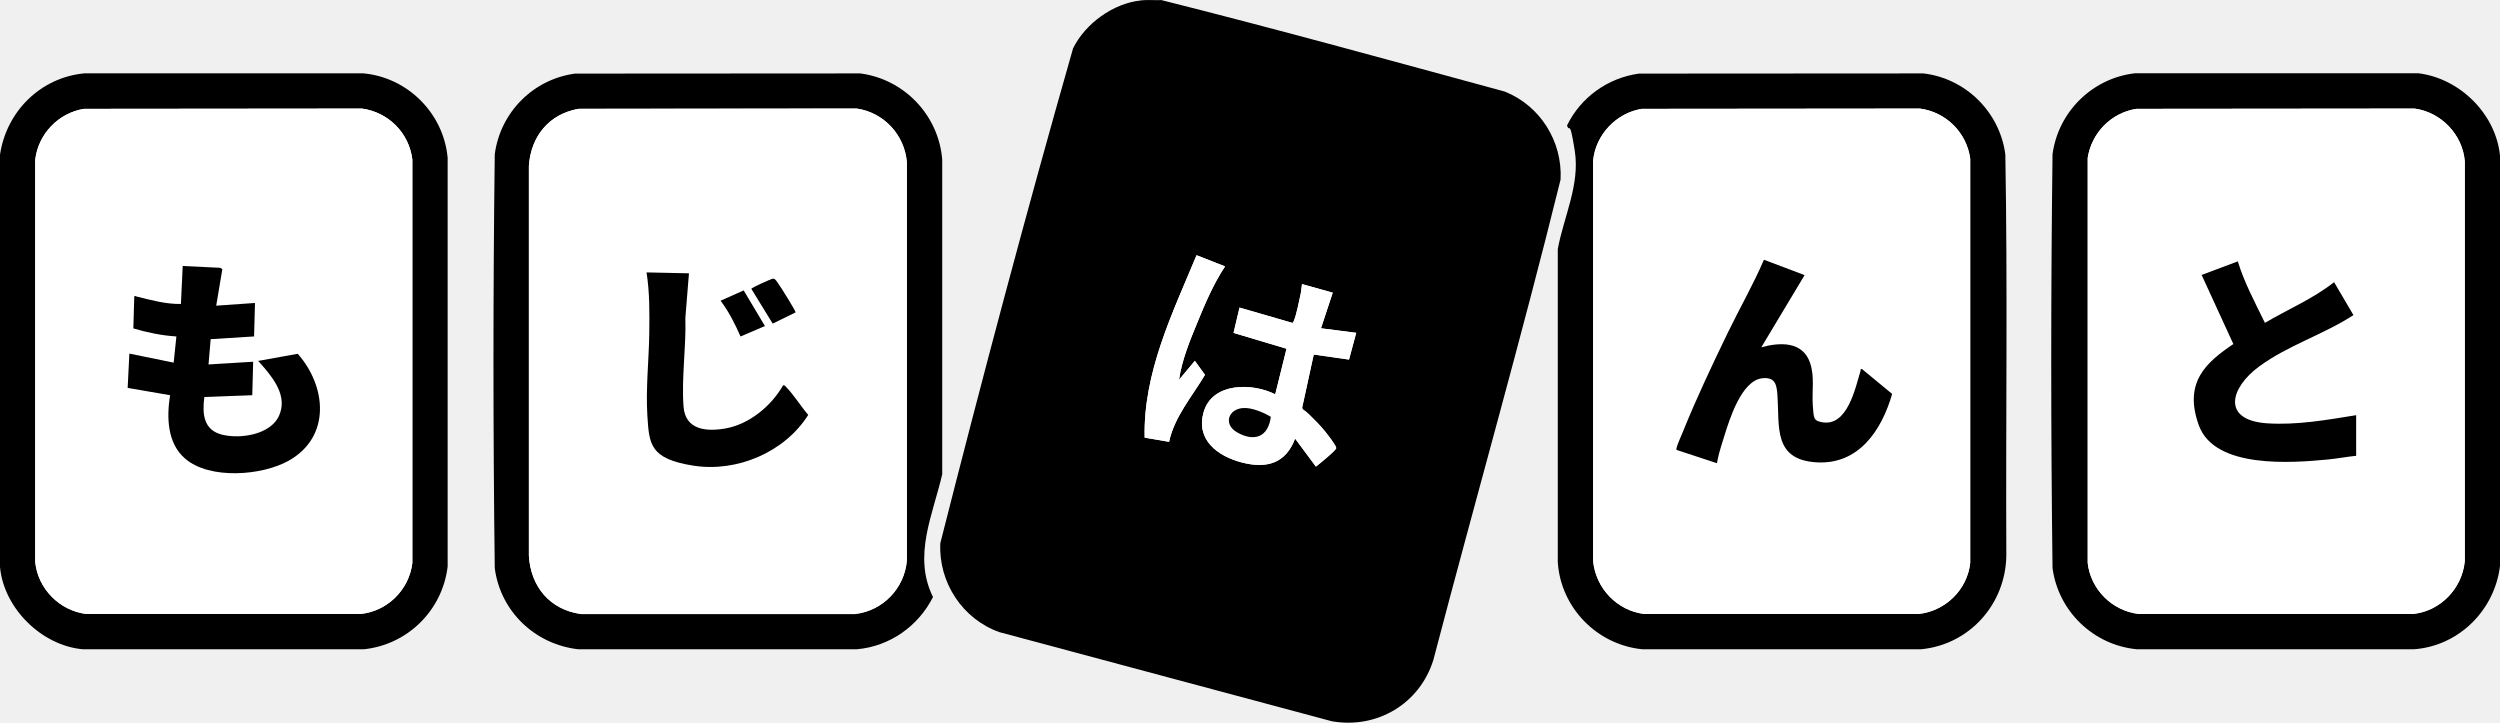
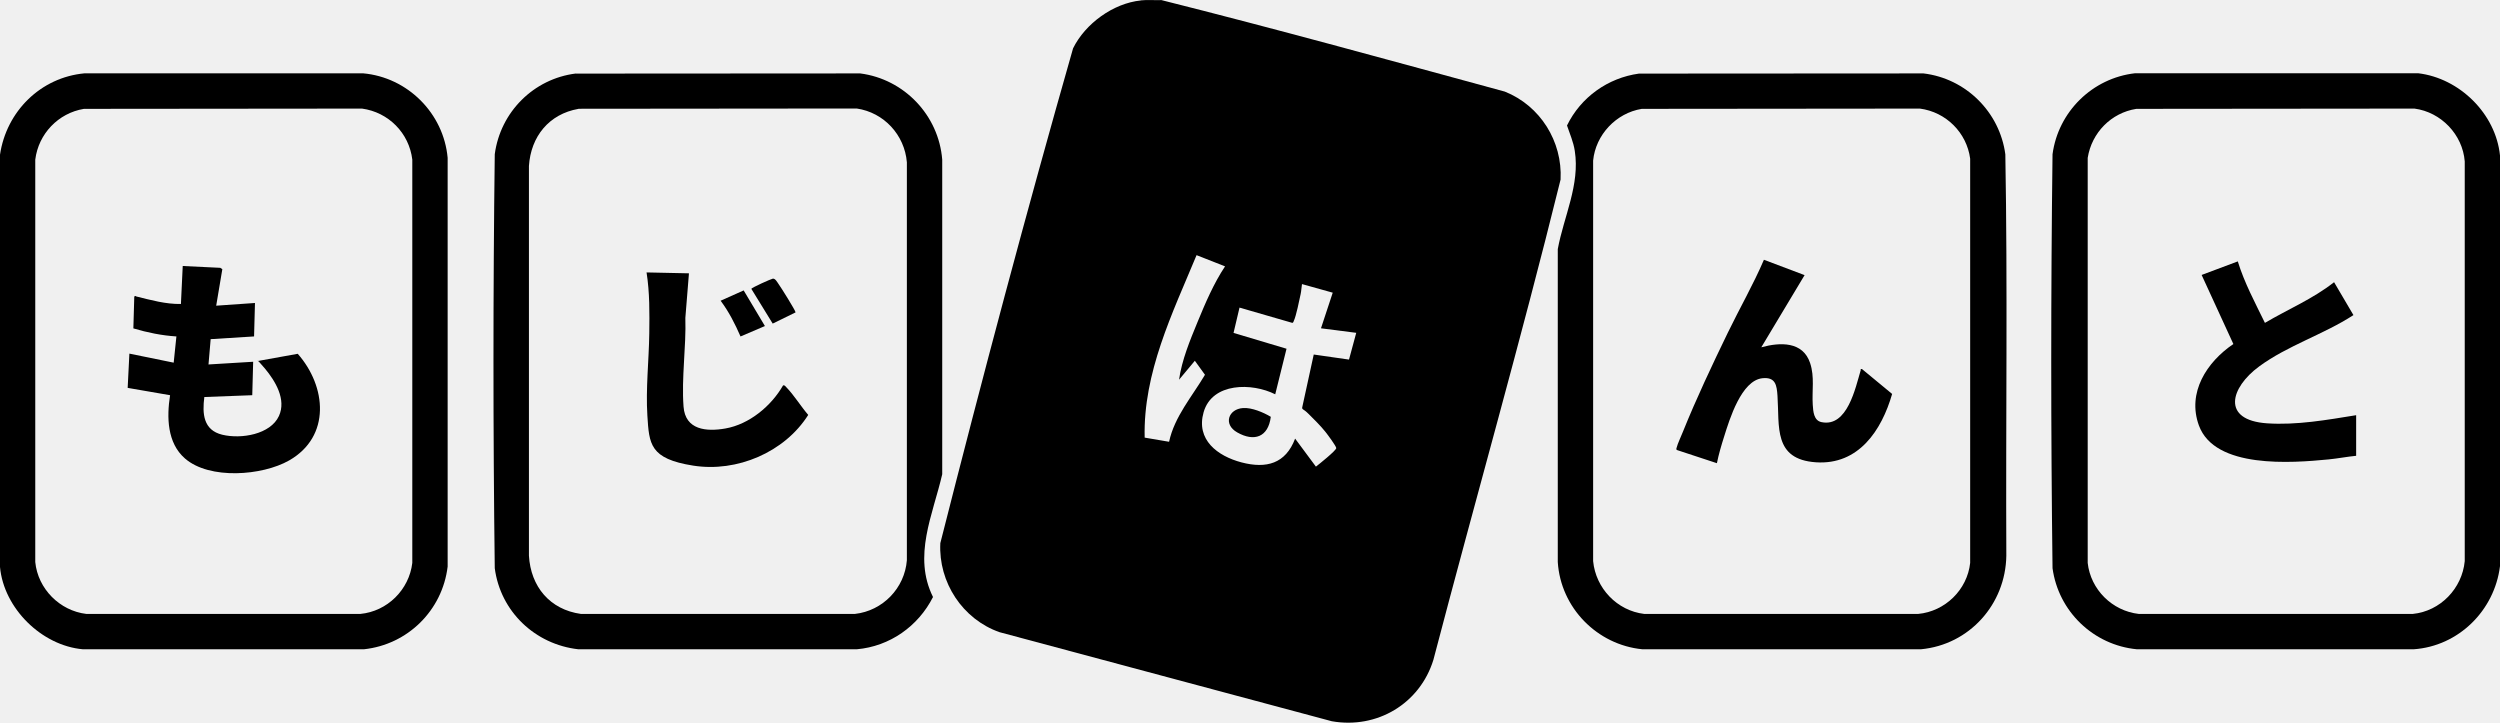
<svg xmlns="http://www.w3.org/2000/svg" id="_レイヤー_1" data-name="レイヤー_1" version="1.1" viewBox="0 0 2765 799.2">
-   <defs>
-     <style>
-       .st0 {
-         fill: #fff;
-       }
-     </style>
-   </defs>
  <g>
    <g>
      <path d="M2765,172.1v454c-6,49-45.8,88.6-95.5,92h-306.1c-48.1-4.6-86.8-41.9-93.3-89.7-1.9-152.4-1.9-305.3,0-457.8,6.3-47.1,44.2-84.3,91.4-89.6h312.9c45.8,5.4,85.9,44.7,90.6,91ZM2362.8,120.4c-27.9,4.4-49.4,26.4-53.8,54.2v448c3.2,29.4,27.1,53.1,56.5,56.4h303c30.5-3,54.6-28.1,57.5-58.4V178.5c-2.3-29.6-26.1-54.5-55.6-58.4l-307.7.3Z" />
-       <path class="st0" d="M2362.8,120.4l307.7-.3c29.4,3.9,53.2,28.8,55.6,58.4v442.1c-2.9,30.3-27,55.5-57.5,58.5h-303c-29.4-3.4-53.3-27.1-56.6-56.5V174.6c4.4-27.8,26-49.8,53.8-54.2ZM2606,504.1v-45c-32.1,5.2-65.8,11.3-98.5,9-50.9-3.5-40.6-39.4-8.8-62.9,31.7-23.3,71.4-35.4,104.3-56.8l-21.4-36.4c-23.2,18.4-51,30-76.5,45-10.8-22.2-22.7-44.2-30-68l-40,15,35.1,76.4c-29.4,19.9-51.4,53.7-38.1,90.1s102.7,41.5,143.5,37.5c10.2-1,20.3-3,30.5-4Z" />
-       <path d="M2606,504.1c-10.2,1-20.3,3-30.5,4-40.8,4-125.9,10.6-143.5-37.5s8.7-70.2,38.1-90.1l-35.1-76.4,40-15c7.3,23.8,19.2,45.8,30,68,25.4-15,53.2-26.6,76.5-45l21.4,36.4c-32.9,21.4-72.6,33.5-104.3,56.8-31.9,23.4-42.1,59.4,8.8,62.9,32.7,2.2,66.4-3.8,98.5-9v45Z" />
+       <path d="M2606,504.1c-10.2,1-20.3,3-30.5,4-40.8,4-125.9,10.6-143.5-37.5-13.3-36.4,8.7-70.2,38.1-90.1l-35.1-76.4,40-15c7.3,23.8,19.2,45.8,30,68,25.4-15,53.2-26.6,76.5-45l21.4,36.4c-32.9,21.4-72.6,33.5-104.3,56.8-31.9,23.4-42.1,59.4,8.8,62.9,32.7,2.2,66.4-3.8,98.5-9v45Z" />
    </g>
    <g>
-       <path d="M1812.8,81.4l314.6-.2c46.9,5.6,84.3,42.8,90.5,89.5,2.6,147.8.4,295.9,1.1,443.9-.8,53.6-40.8,98.5-94.5,103.5h-308c-50.1-4.9-90.4-45.9-93.6-96.5v-346.1c6.7-36.2,24.7-71.2,18.8-108.7s-5.5-18.8-8.6-28c15.2-31.2,45.2-52.7,79.6-57.4ZM1815.8,120.4c-28.3,4.6-51,28.6-53.8,57.2v443c2.9,30,26.4,54.8,56.5,58.4h303c29.8-2.8,54.3-26.7,57.5-56.4V175.5c-3.8-28.8-26.7-51.6-55.6-55.4l-307.7.3Z" />
-       <path class="st0" d="M1815.8,120.4l307.7-.3c28.8,3.8,51.7,26.6,55.6,55.4v447.1c-3.2,29.7-27.7,53.6-57.5,56.5h-303c-30.1-3.7-53.6-28.4-56.6-58.5V177.6c2.8-28.6,25.5-52.6,53.8-57.2ZM1996,304.1l-45-17c-11.7,27.5-26.8,53.7-39.9,80.6-17.2,35.5-34.9,72.9-49.6,109.4s-5.9,13-7.1,18-.8,1.7.6,2.5l44,14.5c1.9-10,4.9-19.9,8-29.5,6-18.8,19-62.2,42.5-64.5,14.4-1.4,15.7,7.7,16.5,19.5,2.2,34-4.9,70.3,42.5,73.5,47.2,3.2,72.7-35.3,84.3-75.6l-33.3-27.5c-2.2-.3-1.2.3-1.5,1.4-5.8,19.4-14.7,63.1-43.2,57.3-8.7-1.8-9.3-12-9.8-19.2-1-15.5,2.2-30.9-2.9-46.1-8.1-24.1-33.3-23.2-54-17.5l48-80Z" />
-       <path d="M1996,304.1l-48,80c20.7-5.7,46-6.7,54,17.5,5.1,15.2,1.9,30.6,2.9,46.1s1,17.5,9.8,19.2c28.5,5.8,37.4-37.9,43.2-57.3.3-1.1-.7-1.8,1.5-1.4l33.3,27.5c-11.6,40.3-37.1,78.8-84.3,75.6-47.3-3.2-40.2-39.6-42.5-73.5-.8-11.8-2.1-20.9-16.5-19.5-23.5,2.3-36.6,45.7-42.5,64.5s-6,19.6-8,29.5l-44-14.5c-1.4-.8-.9-1.4-.6-2.5,1.2-4.9,5.1-12.8,7.1-18,14.7-36.5,32.4-73.9,49.6-109.4,13.1-27,28.1-53.1,39.9-80.6l45,17Z" />
+       <path d="M1812.8,81.4l314.6-.2c46.9,5.6,84.3,42.8,90.5,89.5,2.6,147.8.4,295.9,1.1,443.9-.8,53.6-40.8,98.5-94.5,103.5h-308c-50.1-4.9-90.4-45.9-93.6-96.5v-346.1c6.7-36.2,24.7-71.2,18.8-108.7-1.5-9.8-5.5-18.8-8.6-28,15.2-31.2,45.2-52.7,79.6-57.4ZM1815.8,120.4c-28.3,4.6-51,28.6-53.8,57.2v443c2.9,30,26.4,54.8,56.5,58.4h303c29.8-2.8,54.3-26.7,57.5-56.4V175.5c-3.8-28.8-26.7-51.6-55.6-55.4l-307.7.3Z" />
+       <path d="M1996,304.1l-48,80c20.7-5.7,46-6.7,54,17.5,5.1,15.2,1.9,30.6,2.9,46.1.5,7.2,1,17.5,9.8,19.2,28.5,5.8,37.4-37.9,43.2-57.3.3-1.1-.7-1.8,1.5-1.4l33.3,27.5c-11.6,40.3-37.1,78.8-84.3,75.6-47.3-3.2-40.2-39.6-42.5-73.5-.8-11.8-2.1-20.9-16.5-19.5-23.5,2.3-36.6,45.7-42.5,64.5-3.1,9.7-6,19.6-8,29.5l-44-14.5c-1.4-.8-.9-1.4-.6-2.5,1.2-4.9,5.1-12.8,7.1-18,14.7-36.5,32.4-73.9,49.6-109.4,13.1-27,28.1-53.1,39.9-80.6l45,17Z" />
    </g>
  </g>
  <g>
    <g>
      <path d="M0,627.1V171.1c7.1-47.9,44.9-85.5,93.5-90h308.1c49.3,4.4,89.1,44.3,93.5,93.5v452c-5.8,48.4-44.1,86.3-92.6,91.5H91.6c-45.6-4.1-87.4-45.3-91.6-91ZM92.8,120.4c-28.4,4.7-50.3,27.7-53.8,56.2v445c2.9,29.6,27,53.9,56.5,57.4h303c29.8-2.8,54-26.7,57.5-56.4V176.5c-3.5-29.3-26.3-52.4-55.6-56.4l-307.7.3Z" />
-       <path class="st0" d="M92.8,120.4l307.7-.3c29.2,4.1,52.1,27.1,55.6,56.4v446.1c-3.5,29.7-27.7,53.6-57.5,56.5H95.5c-29.5-3.6-53.6-27.9-56.6-57.5V176.6c3.5-28.5,25.5-51.5,53.8-56.2ZM239,338.1l6.8-40.5-2.3-1.5-41.5-2-2,42c-16.8.3-33.1-4.3-49.3-8.3s-1.1-1.3-2.3.2l-1,35.1c15.4,4.7,31.5,8,47.6,8.9l-3,29-49-10-1.9,37.9,46.9,8.1c-3.8,24.2-3.3,52.7,16.5,70,27.2,23.6,85.4,19.1,115.1,2.2,46.5-26.5,41.5-82,9.6-118l-43.3,7.8c-1.3,1.1,5.9,7.3,7,8.5,11.5,13.7,23.9,34.2,15.5,52.5s-43.3,25.5-62.7,20.7-22.2-23.4-19.8-41.7l53-2,1-37-49.4,3,2.4-28,48-3,1-37-43,3Z" />
-       <path d="M239,338.1l43-3-1,37-48,3-2.4,28,49.4-3-1,37-53,2c-2.4,18.4-1.2,36.6,19.8,41.7s53.4-.4,62.7-20.7-4-38.7-15.5-52.5-8.2-7.4-7-8.5l43.3-7.8c31.8,36,36.9,91.5-9.6,118-29.8,16.9-88,21.4-115.1-2.2-19.8-17.2-20.3-45.8-16.5-70l-46.9-8.1,1.9-37.9,49,10,3-29c-16.1-1-32.2-4.3-47.6-8.9l1-35.1c1.2-1.5,1.3-.5,2.3-.2,16.2,4,32.5,8.6,49.3,8.3l2-42,41.5,2,2.3,1.5-6.8,40.5Z" />
+       <path d="M239,338.1l43-3-1,37-48,3-2.4,28,49.4-3-1,37-53,2c-2.4,18.4-1.2,36.6,19.8,41.7s53.4-.4,62.7-20.7c8.4-18.3-4-38.7-15.5-52.5s-8.2-7.4-7-8.5l43.3-7.8c31.8,36,36.9,91.5-9.6,118-29.8,16.9-88,21.4-115.1-2.2-19.8-17.2-20.3-45.8-16.5-70l-46.9-8.1,1.9-37.9,49,10,3-29c-16.1-1-32.2-4.3-47.6-8.9l1-35.1c1.2-1.5,1.3-.5,2.3-.2,16.2,4,32.5,8.6,49.3,8.3l2-42,41.5,2,2.3,1.5-6.8,40.5Z" />
    </g>
    <g>
      <path d="M636.8,81.4l314.6-.2c48.7,6.3,86.8,46.3,90.7,95.3v348c-10.4,45.1-32.7,90.4-10.2,135.8-16.3,32.3-47.8,54.6-84.3,57.8h-308c-47.8-5.4-86.1-41.7-92.4-89.7-1.9-152.4-1.9-305.3,0-457.8,6.2-46.7,43-83.5,89.7-89.3ZM639.8,120.4c-32.6,5.7-52.7,30.6-54.8,63.2v431c2,34.2,23.1,59.6,57.5,64.4h303c30.8-3.4,55.1-28.5,57.5-59.4V179.5c-2.5-30.3-25.4-55.1-55.5-59.5l-307.7.3Z" />
-       <path class="st0" d="M639.8,120.4l307.7-.3c30.1,4.4,53.1,29.2,55.5,59.5v440.1c-2.4,31-26.7,56.1-57.5,59.5h-303c-34.4-4.9-55.5-30.3-57.6-64.5V183.6c2.2-32.7,22.2-57.5,54.8-63.2ZM762,302.1l-47-1c3.5,22.3,3.4,44.9,3,67.5-.4,30-4,60.9-2.1,91,2,31.3,20.2,50.3,50.8,55.2,48.2,7.6,101-14.7,127.1-56.1-8.1-9.4-15.8-21.9-24.3-30.7s-1.7-2.3-3.5-2c-13,22.8-37.4,43.1-63.8,47.7-20.9,3.7-44.3,1.8-46.3-24.2-2.4-31.9,3-66,2-98.1l4-49.5ZM854.7,308.2c-1.7.2-23.6,10-23.7,11.3l23.6,38.4,25.3-12.4c.1-1.8-16.2-27.9-18.7-31.2s-3.7-6.5-6.5-6.1ZM819,372.1l26.9-11.5-23.5-39.4-25.5,11.4c9.1,12,16.1,25.6,22,39.5Z" />
      <path d="M762,302.1l-4,49.5c1,32.1-4.4,66.2-2,98.1,1.9,25.9,25.3,27.9,46.3,24.2,26.4-4.6,50.8-24.9,63.8-47.7,1.8-.3,2.5.9,3.5,2,8.5,8.7,16.2,21.3,24.3,30.7-26.1,41.3-78.8,63.7-127.1,56.1s-48.8-23.9-50.8-55.2c-1.9-30.1,1.7-61,2.1-91,.3-22.6.5-45.2-3-67.5l47,1Z" />
      <path d="M819,372.1c-6-13.8-12.9-27.4-22-39.5l25.5-11.4,23.5,39.4-26.9,11.5Z" />
      <path d="M854.7,308.2c2.8-.4,4.9,3.9,6.5,6.1,2.5,3.4,18.8,29.4,18.7,31.2l-25.3,12.4-23.6-38.4c0-1.3,22.1-11.1,23.7-11.3Z" />
    </g>
  </g>
  <g>
-     <path d="M1261.8.4c7.5-.8,15.1,0,22.7-.3,127,31.9,253.4,66.8,379.8,101.2,39.1,15.6,63.9,55,61.7,97.3-43.9,177.8-94.3,354.1-140.7,531.3-15,48.4-62.3,76.6-112.3,67.8l-367.5-98.5c-40.9-14.3-67.7-55.2-65.5-98.5,46.4-182.9,95-365.8,146.8-547.2,13.4-27.3,44.4-49.9,75-53ZM1304,420.1c3.1-21.9,12.1-43.6,20.5-64,8.6-20.9,17.9-42.7,30.4-61.5l-31.5-12.4c-26.8,64.5-59.1,130-57.4,201.8l27,4.6c6-27.9,25.5-50.1,39.7-74.1l-11.2-15.5-17.5,21ZM1461,363.1l13-39.4-34-9.5c-.6,3.6-.7,7.5-1.5,11.1-1.5,6.9-4.9,24-7.5,29.5s-.5,2-1.7,2.3l-58.4-16.9-6.6,28,58.6,17.5-12.5,50.4c-25.5-12.9-69.7-13.3-79.2,19.8-8.7,30.5,15.4,48.5,41.9,55.5,27.4,7.2,48.8,1.5,59.3-26.3l23,31c3.5-2.7,22.4-17.8,22.5-20.5s-9.9-15.4-12-18c-5.6-7-12.1-13.3-18.4-19.6s-7.2-4.5-7.3-7.2l12.8-58.7,39,5.6,8-29.6-39-5Z" />
-     <g>
-       <path class="st0" d="M1304,420.1l17.5-21,11.2,15.5c-14.2,24-33.7,46.1-39.7,74.1l-27-4.6c-1.7-71.8,30.6-137.4,57.4-201.8l31.5,12.4c-12.5,18.8-21.9,40.6-30.4,61.5-8.4,20.4-17.4,42.1-20.5,64Z" />
-       <g>
-         <path class="st0" d="M1461,363.1l39,5-8,29.6-39-5.6-12.8,58.7c0,2.8,5.3,5.3,7.3,7.2,6.4,6.2,12.9,12.6,18.4,19.6s12.1,15.9,12,18-19,17.7-22.5,20.5l-23-31c-10.5,27.8-31.9,33.5-59.3,26.3-26.5-7-50.7-25-41.9-55.5,9.5-33.1,53.7-32.7,79.2-19.8l12.5-50.4-58.6-17.5,6.6-28,58.4,16.9c1.2-.4,1.3-1.4,1.7-2.3,2.6-5.6,6-22.6,7.5-29.5.8-3.6.9-7.4,1.5-11.1l34,9.5-13,39.4ZM1374.8,451.3c-16.2,1.1-22.1,18-6.5,26.9,18.9,10.7,34.4,5.2,37.2-17.2-8.1-5-21.1-10.4-30.7-9.7Z" />
-         <path d="M1374.8,451.3c9.6-.7,22.6,4.8,30.7,9.7-2.8,22.4-18.3,28-37.2,17.2-15.7-8.9-9.7-25.8,6.5-26.9Z" />
-       </g>
-     </g>
+     <path d="M1261.8.4c7.5-.8,15.1,0,22.7-.3,127,31.9,253.4,66.8,379.8,101.2,39.1,15.6,63.9,55,61.7,97.3-43.9,177.8-94.3,354.1-140.7,531.3-15,48.4-62.3,76.6-112.3,67.8l-367.5-98.5c-40.9-14.3-67.7-55.2-65.5-98.5,46.4-182.9,95-365.8,146.8-547.2,13.4-27.3,44.4-49.9,75-53ZM1304,420.1c3.1-21.9,12.1-43.6,20.5-64,8.6-20.9,17.9-42.7,30.4-61.5l-31.5-12.4c-26.8,64.5-59.1,130-57.4,201.8l27,4.6c6-27.9,25.5-50.1,39.7-74.1l-11.2-15.5-17.5,21ZM1461,363.1l13-39.4-34-9.5c-.6,3.6-.7,7.5-1.5,11.1-1.5,6.9-4.9,24-7.5,29.5-.4.9-.5,2-1.7,2.3l-58.4-16.9-6.6,28,58.6,17.5-12.5,50.4c-25.5-12.9-69.7-13.3-79.2,19.8-8.7,30.5,15.4,48.5,41.9,55.5,27.4,7.2,48.8,1.5,59.3-26.3l23,31c3.5-2.7,22.4-17.8,22.5-20.5,0-2.1-9.9-15.4-12-18-5.6-7-12.1-13.3-18.4-19.6s-7.2-4.5-7.3-7.2l12.8-58.7,39,5.6,8-29.6-39-5Z" />
+     <path d="M1374.8,451.3c9.6-.7,22.6,4.8,30.7,9.7-2.8,22.4-18.3,28-37.2,17.2-15.7-8.9-9.7-25.8,6.5-26.9Z" />
  </g>
</svg>
